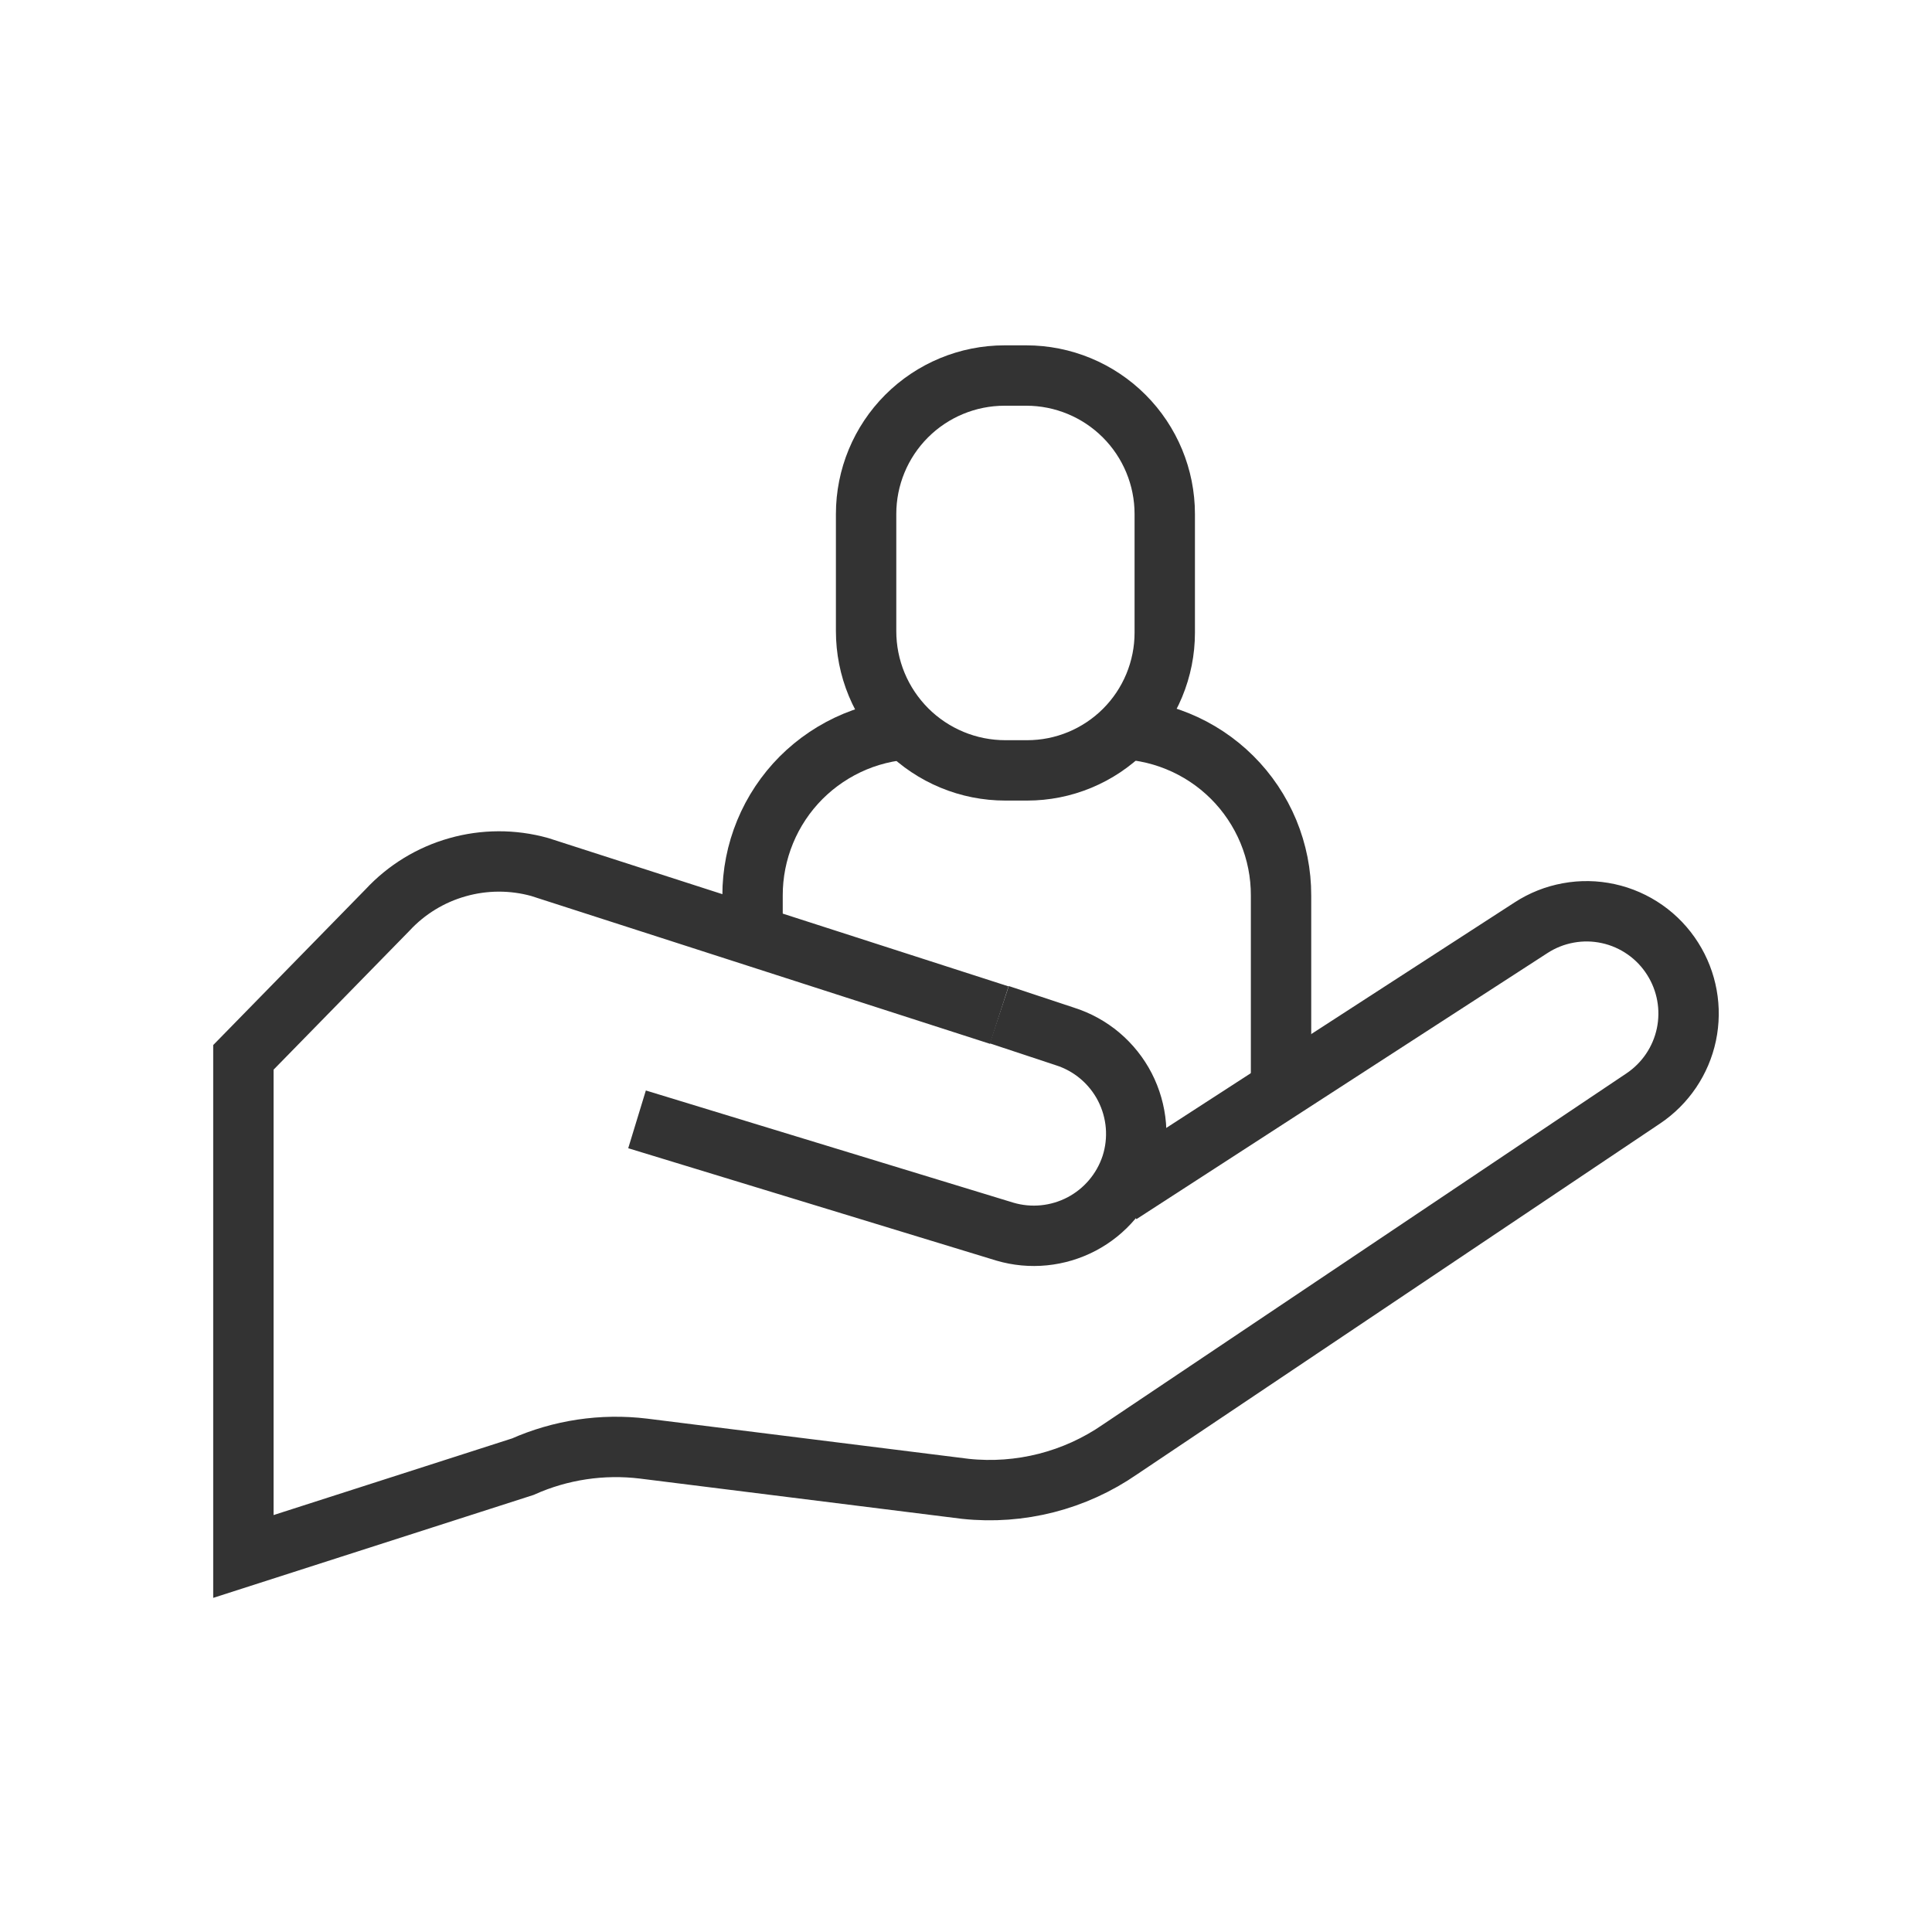
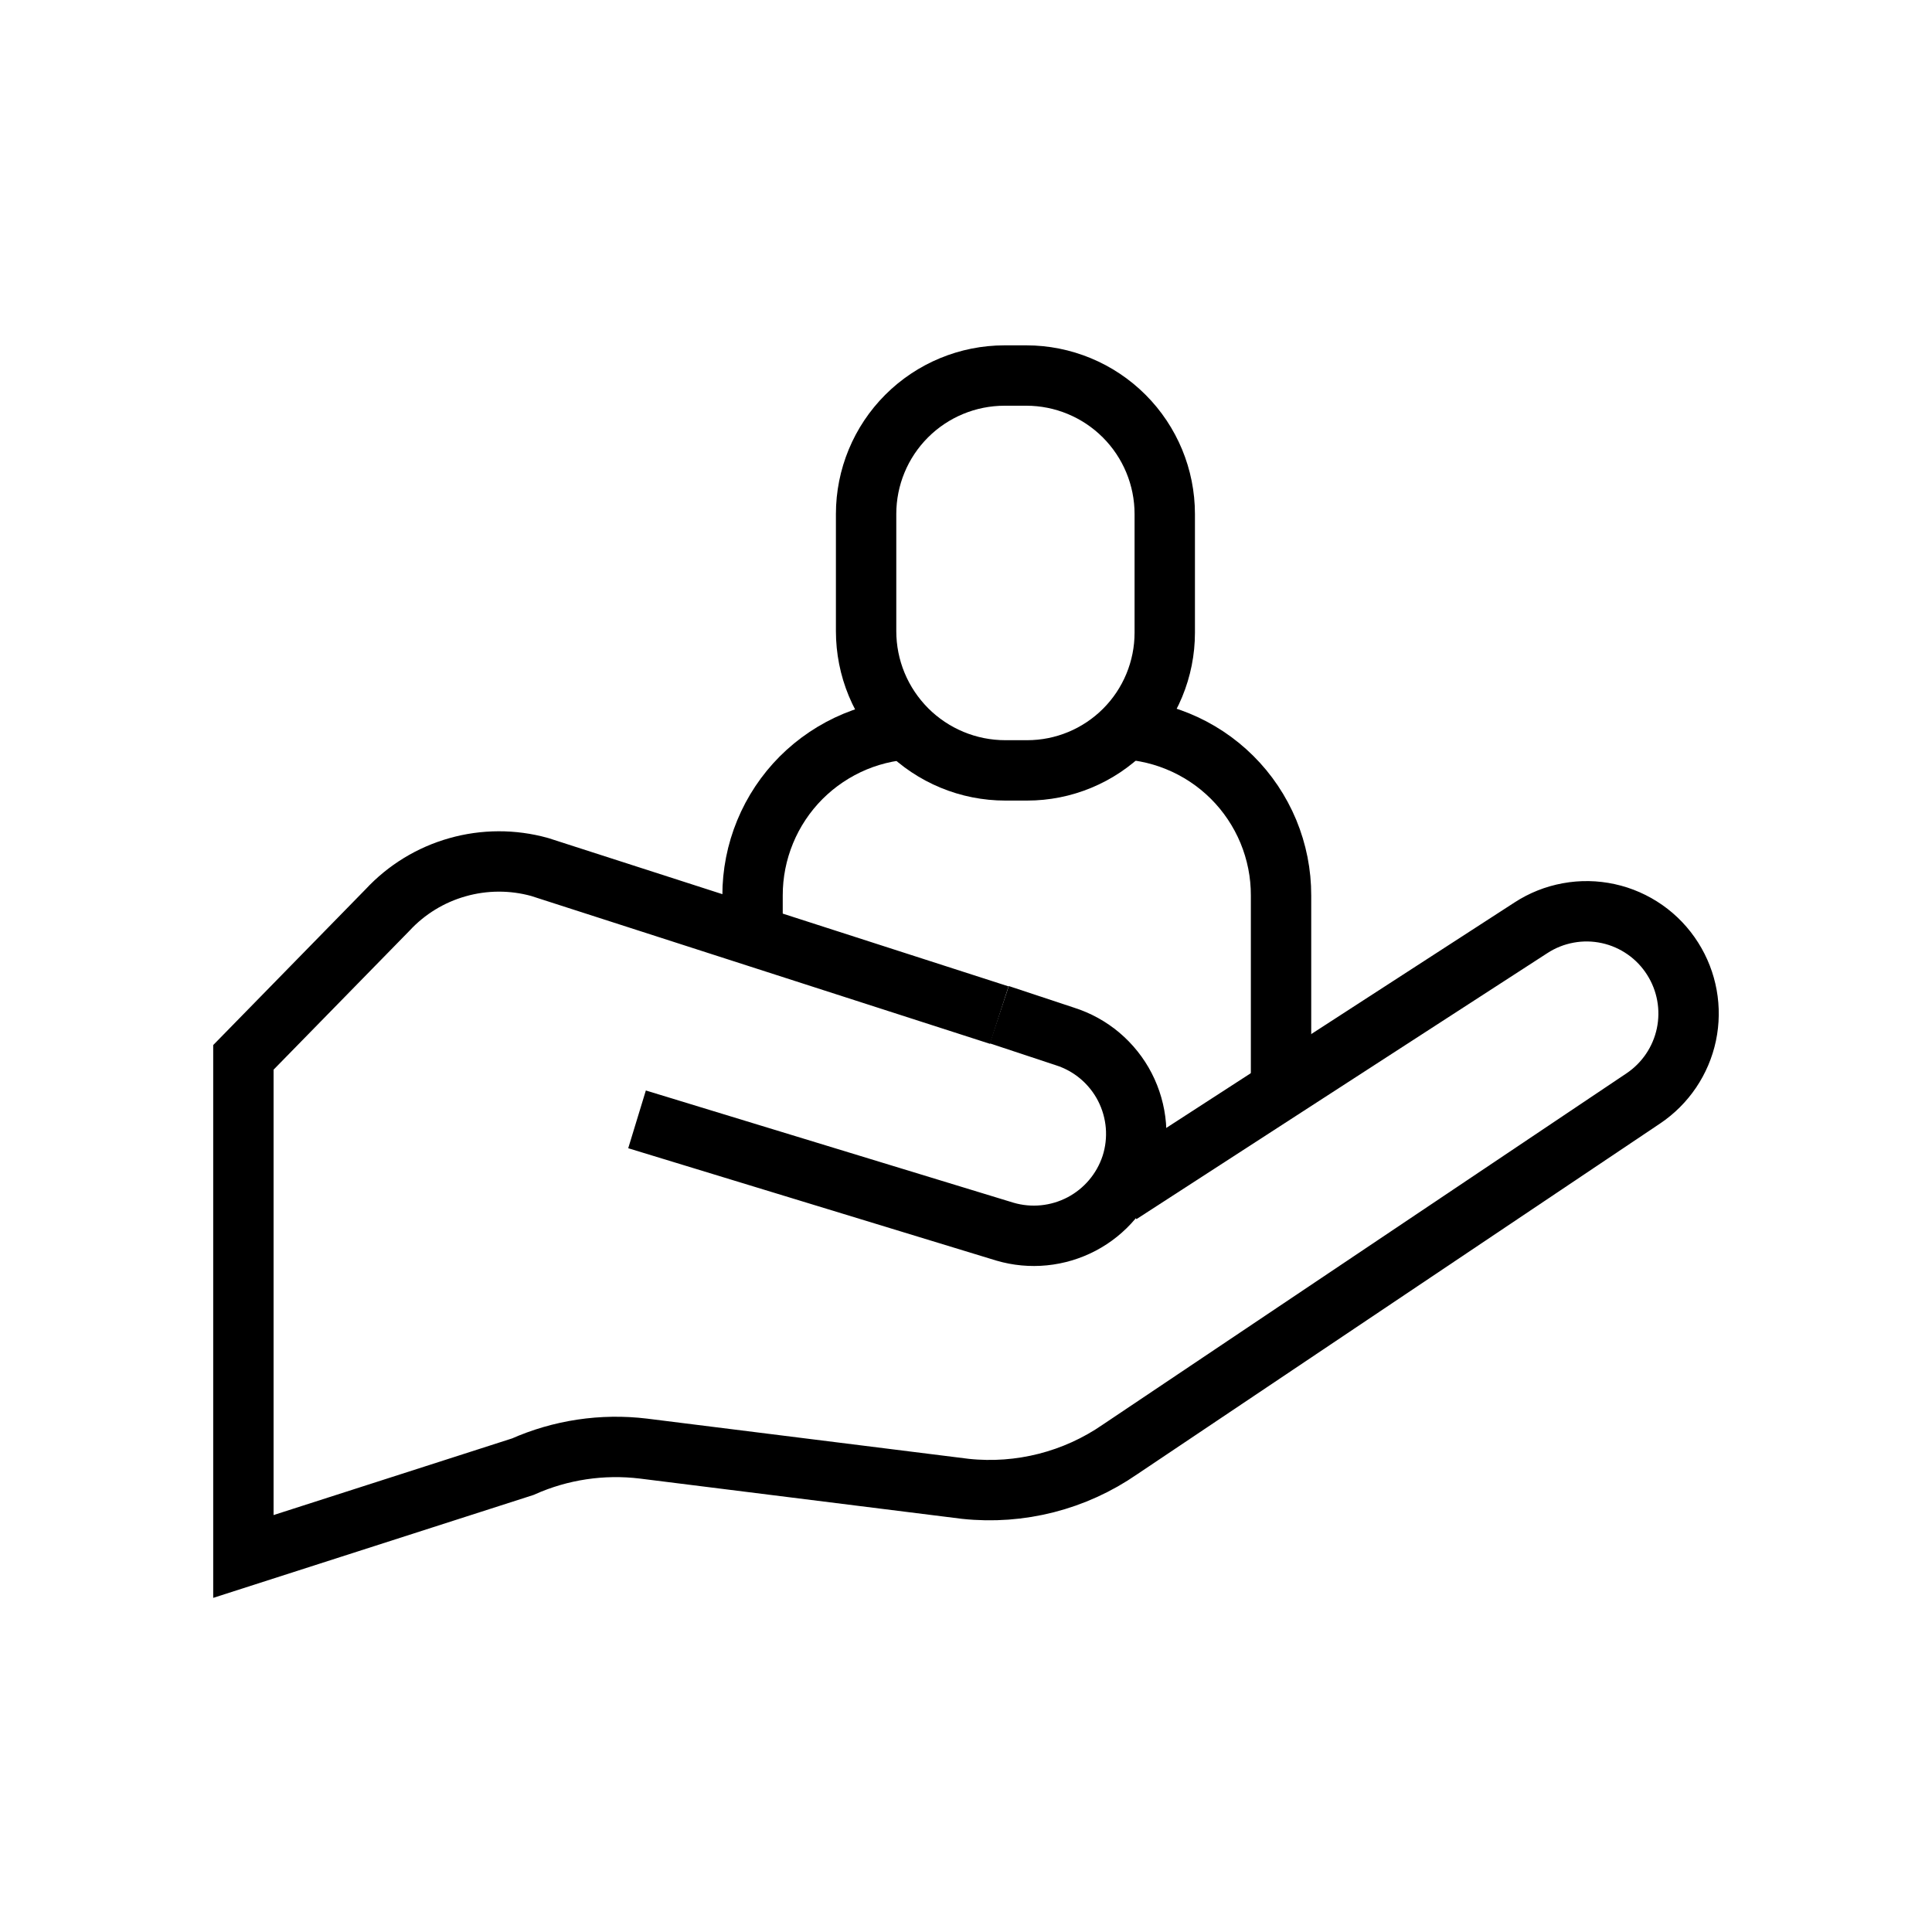
- <svg xmlns="http://www.w3.org/2000/svg" width="48" height="48" viewBox="0 0 48 48" fill="none">
-   <path d="M24.827 25.22L13.407 21.54C12.739 21.355 12.034 21.357 11.367 21.546C10.7 21.734 10.098 22.102 9.627 22.61L6.047 26.27V38.67L12.987 36.44C13.928 36.021 14.965 35.866 15.987 35.99L23.987 36.99C25.343 37.134 26.706 36.786 27.827 36.01L40.827 27.29C41.377 26.921 41.761 26.352 41.898 25.704C42.034 25.055 41.912 24.38 41.557 23.82V23.82C41.378 23.537 41.145 23.291 40.87 23.099C40.596 22.907 40.285 22.77 39.958 22.699C39.63 22.627 39.292 22.621 38.962 22.682C38.632 22.742 38.318 22.867 38.037 23.05L27.827 29.66" stroke="#333333" stroke-width="1.5" stroke-miterlimit="10" />
-   <path d="M15.827 27.81L24.967 30.6C25.602 30.787 26.285 30.718 26.871 30.411C27.457 30.103 27.9 29.579 28.107 28.95C28.21 28.632 28.248 28.296 28.221 27.963C28.193 27.629 28.1 27.305 27.947 27.007C27.794 26.71 27.583 26.446 27.328 26.23C27.072 26.014 26.776 25.851 26.457 25.75L24.827 25.21" stroke="#333333" stroke-width="1.5" stroke-miterlimit="10" />
-   <path d="M22.827 18.11C22.284 18.11 21.746 18.217 21.244 18.425C20.743 18.634 20.287 18.939 19.903 19.323C19.52 19.708 19.216 20.164 19.009 20.667C18.802 21.169 18.696 21.707 18.697 22.25V23.25" stroke="#333333" stroke-width="1.5" stroke-miterlimit="10" />
-   <path d="M27.657 18.11C28.204 18.105 28.746 18.208 29.252 18.414C29.759 18.62 30.219 18.924 30.607 19.309C30.995 19.694 31.302 20.153 31.512 20.657C31.721 21.162 31.829 21.704 31.827 22.25V27.07" stroke="#333333" stroke-width="1.5" stroke-miterlimit="10" />
-   <path d="M24.958 9.33H25.498C26.41 9.33 27.285 9.693 27.93 10.338C28.575 10.983 28.938 11.858 28.938 12.77V15.72C28.938 16.169 28.849 16.614 28.677 17.029C28.505 17.444 28.253 17.821 27.936 18.138C27.618 18.456 27.241 18.708 26.826 18.88C26.411 19.052 25.967 19.14 25.518 19.14H24.978C24.523 19.14 24.073 19.051 23.654 18.877C23.234 18.703 22.852 18.448 22.531 18.127C22.21 17.805 21.955 17.424 21.781 17.004C21.607 16.584 21.518 16.134 21.518 15.68V12.77C21.518 11.858 21.88 10.983 22.525 10.338C23.17 9.693 24.045 9.33 24.958 9.33V9.33Z" stroke="#333333" stroke-width="1.5" stroke-miterlimit="10" />
+ <svg xmlns="http://www.w3.org/2000/svg" width="48" height="48" viewBox="0 0 48 48" stroke="currentColor" fill="none">
+   <path d="M24.827 25.22L13.407 21.54C12.739 21.355 12.034 21.357 11.367 21.546C10.7 21.734 10.098 22.102 9.627 22.61L6.047 26.27V38.67L12.987 36.44C13.928 36.021 14.965 35.866 15.987 35.99L23.987 36.99C25.343 37.134 26.706 36.786 27.827 36.01L40.827 27.29C41.377 26.921 41.761 26.352 41.898 25.704C42.034 25.055 41.912 24.38 41.557 23.82V23.82C41.378 23.537 41.145 23.291 40.87 23.099C40.596 22.907 40.285 22.77 39.958 22.699C39.63 22.627 39.292 22.621 38.962 22.682C38.632 22.742 38.318 22.867 38.037 23.05L27.827 29.66" stroke-width="1.5" stroke-miterlimit="10" />
+   <path d="M15.827 27.81L24.967 30.6C25.602 30.787 26.285 30.718 26.871 30.411C27.457 30.103 27.9 29.579 28.107 28.95C28.21 28.632 28.248 28.296 28.221 27.963C28.193 27.629 28.1 27.305 27.947 27.007C27.794 26.71 27.583 26.446 27.328 26.23C27.072 26.014 26.776 25.851 26.457 25.75L24.827 25.21" stroke-width="1.5" stroke-miterlimit="10" />
+   <path d="M22.827 18.11C22.284 18.11 21.746 18.217 21.244 18.425C20.743 18.634 20.287 18.939 19.903 19.323C19.52 19.708 19.216 20.164 19.009 20.667C18.802 21.169 18.696 21.707 18.697 22.25V23.25" stroke-width="1.5" stroke-miterlimit="10" />
+   <path d="M27.657 18.11C28.204 18.105 28.746 18.208 29.252 18.414C29.759 18.62 30.219 18.924 30.607 19.309C30.995 19.694 31.302 20.153 31.512 20.657C31.721 21.162 31.829 21.704 31.827 22.25V27.07" stroke-width="1.5" stroke-miterlimit="10" />
+   <path d="M24.958 9.33H25.498C26.41 9.33 27.285 9.693 27.93 10.338C28.575 10.983 28.938 11.858 28.938 12.77V15.72C28.938 16.169 28.849 16.614 28.677 17.029C28.505 17.444 28.253 17.821 27.936 18.138C27.618 18.456 27.241 18.708 26.826 18.88C26.411 19.052 25.967 19.14 25.518 19.14H24.978C24.523 19.14 24.073 19.051 23.654 18.877C23.234 18.703 22.852 18.448 22.531 18.127C22.21 17.805 21.955 17.424 21.781 17.004C21.607 16.584 21.518 16.134 21.518 15.68V12.77C21.518 11.858 21.88 10.983 22.525 10.338C23.17 9.693 24.045 9.33 24.958 9.33V9.33Z" stroke-width="1.5" stroke-miterlimit="10" />
</svg>
